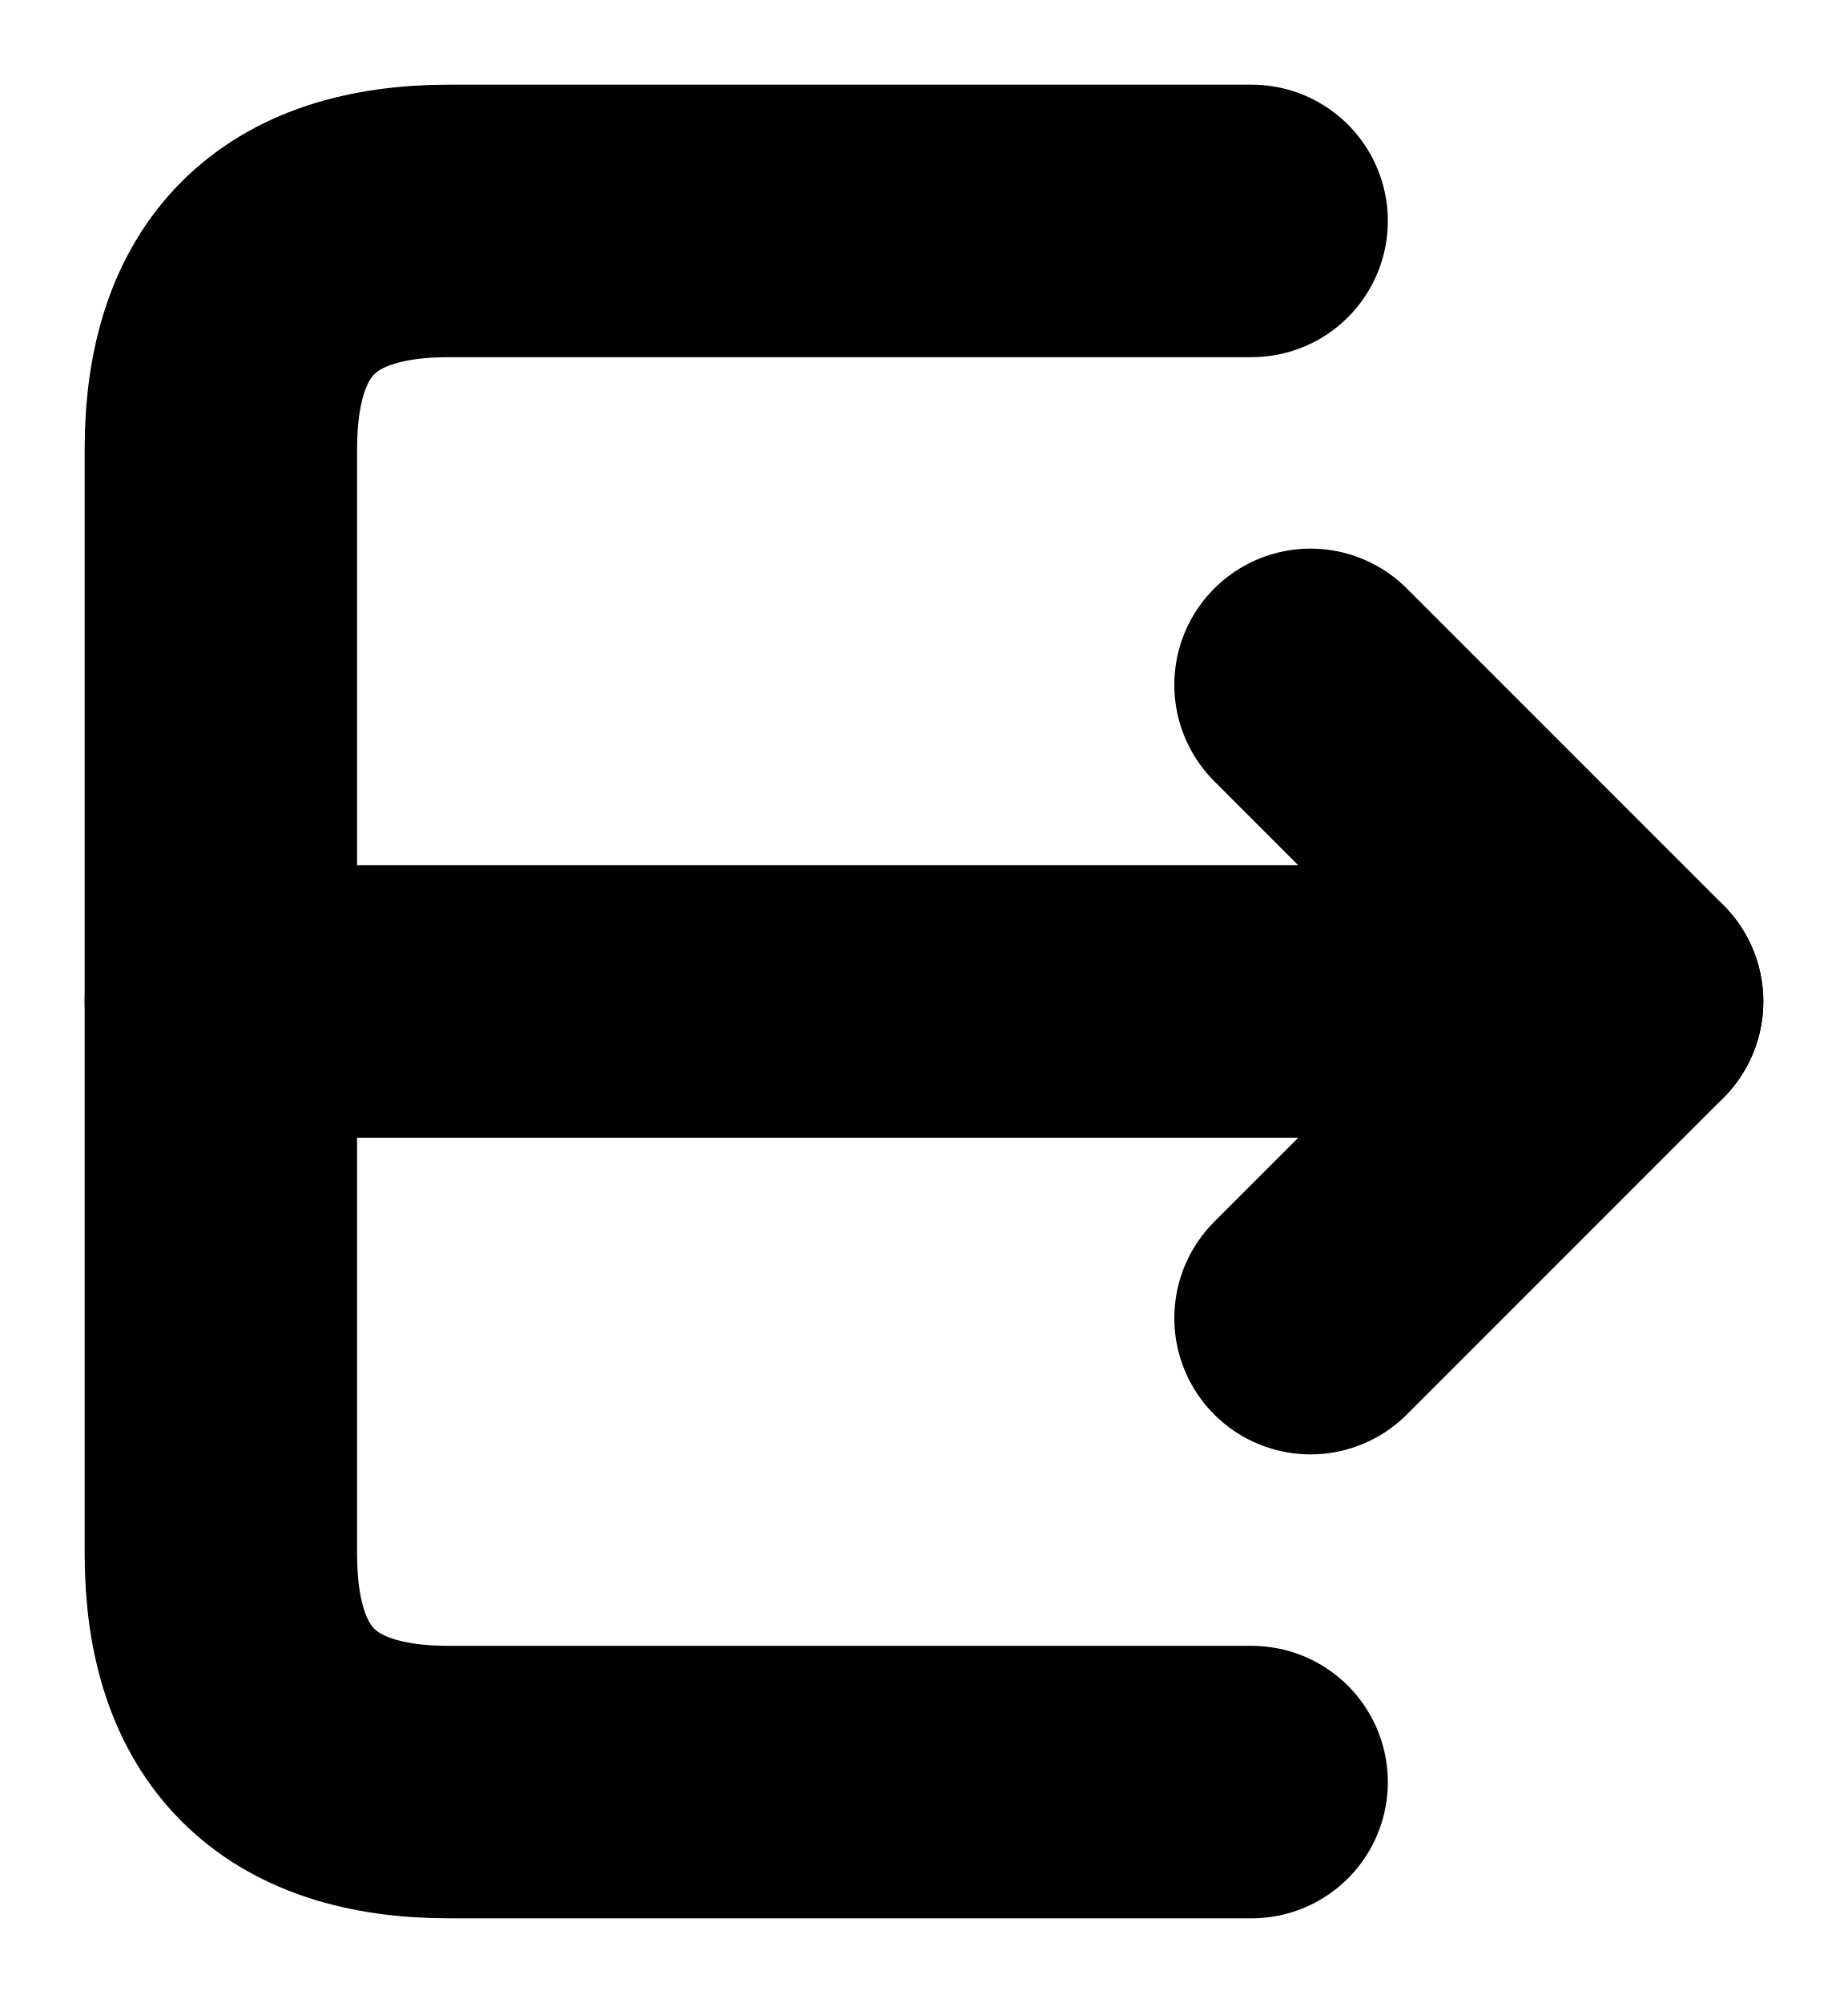
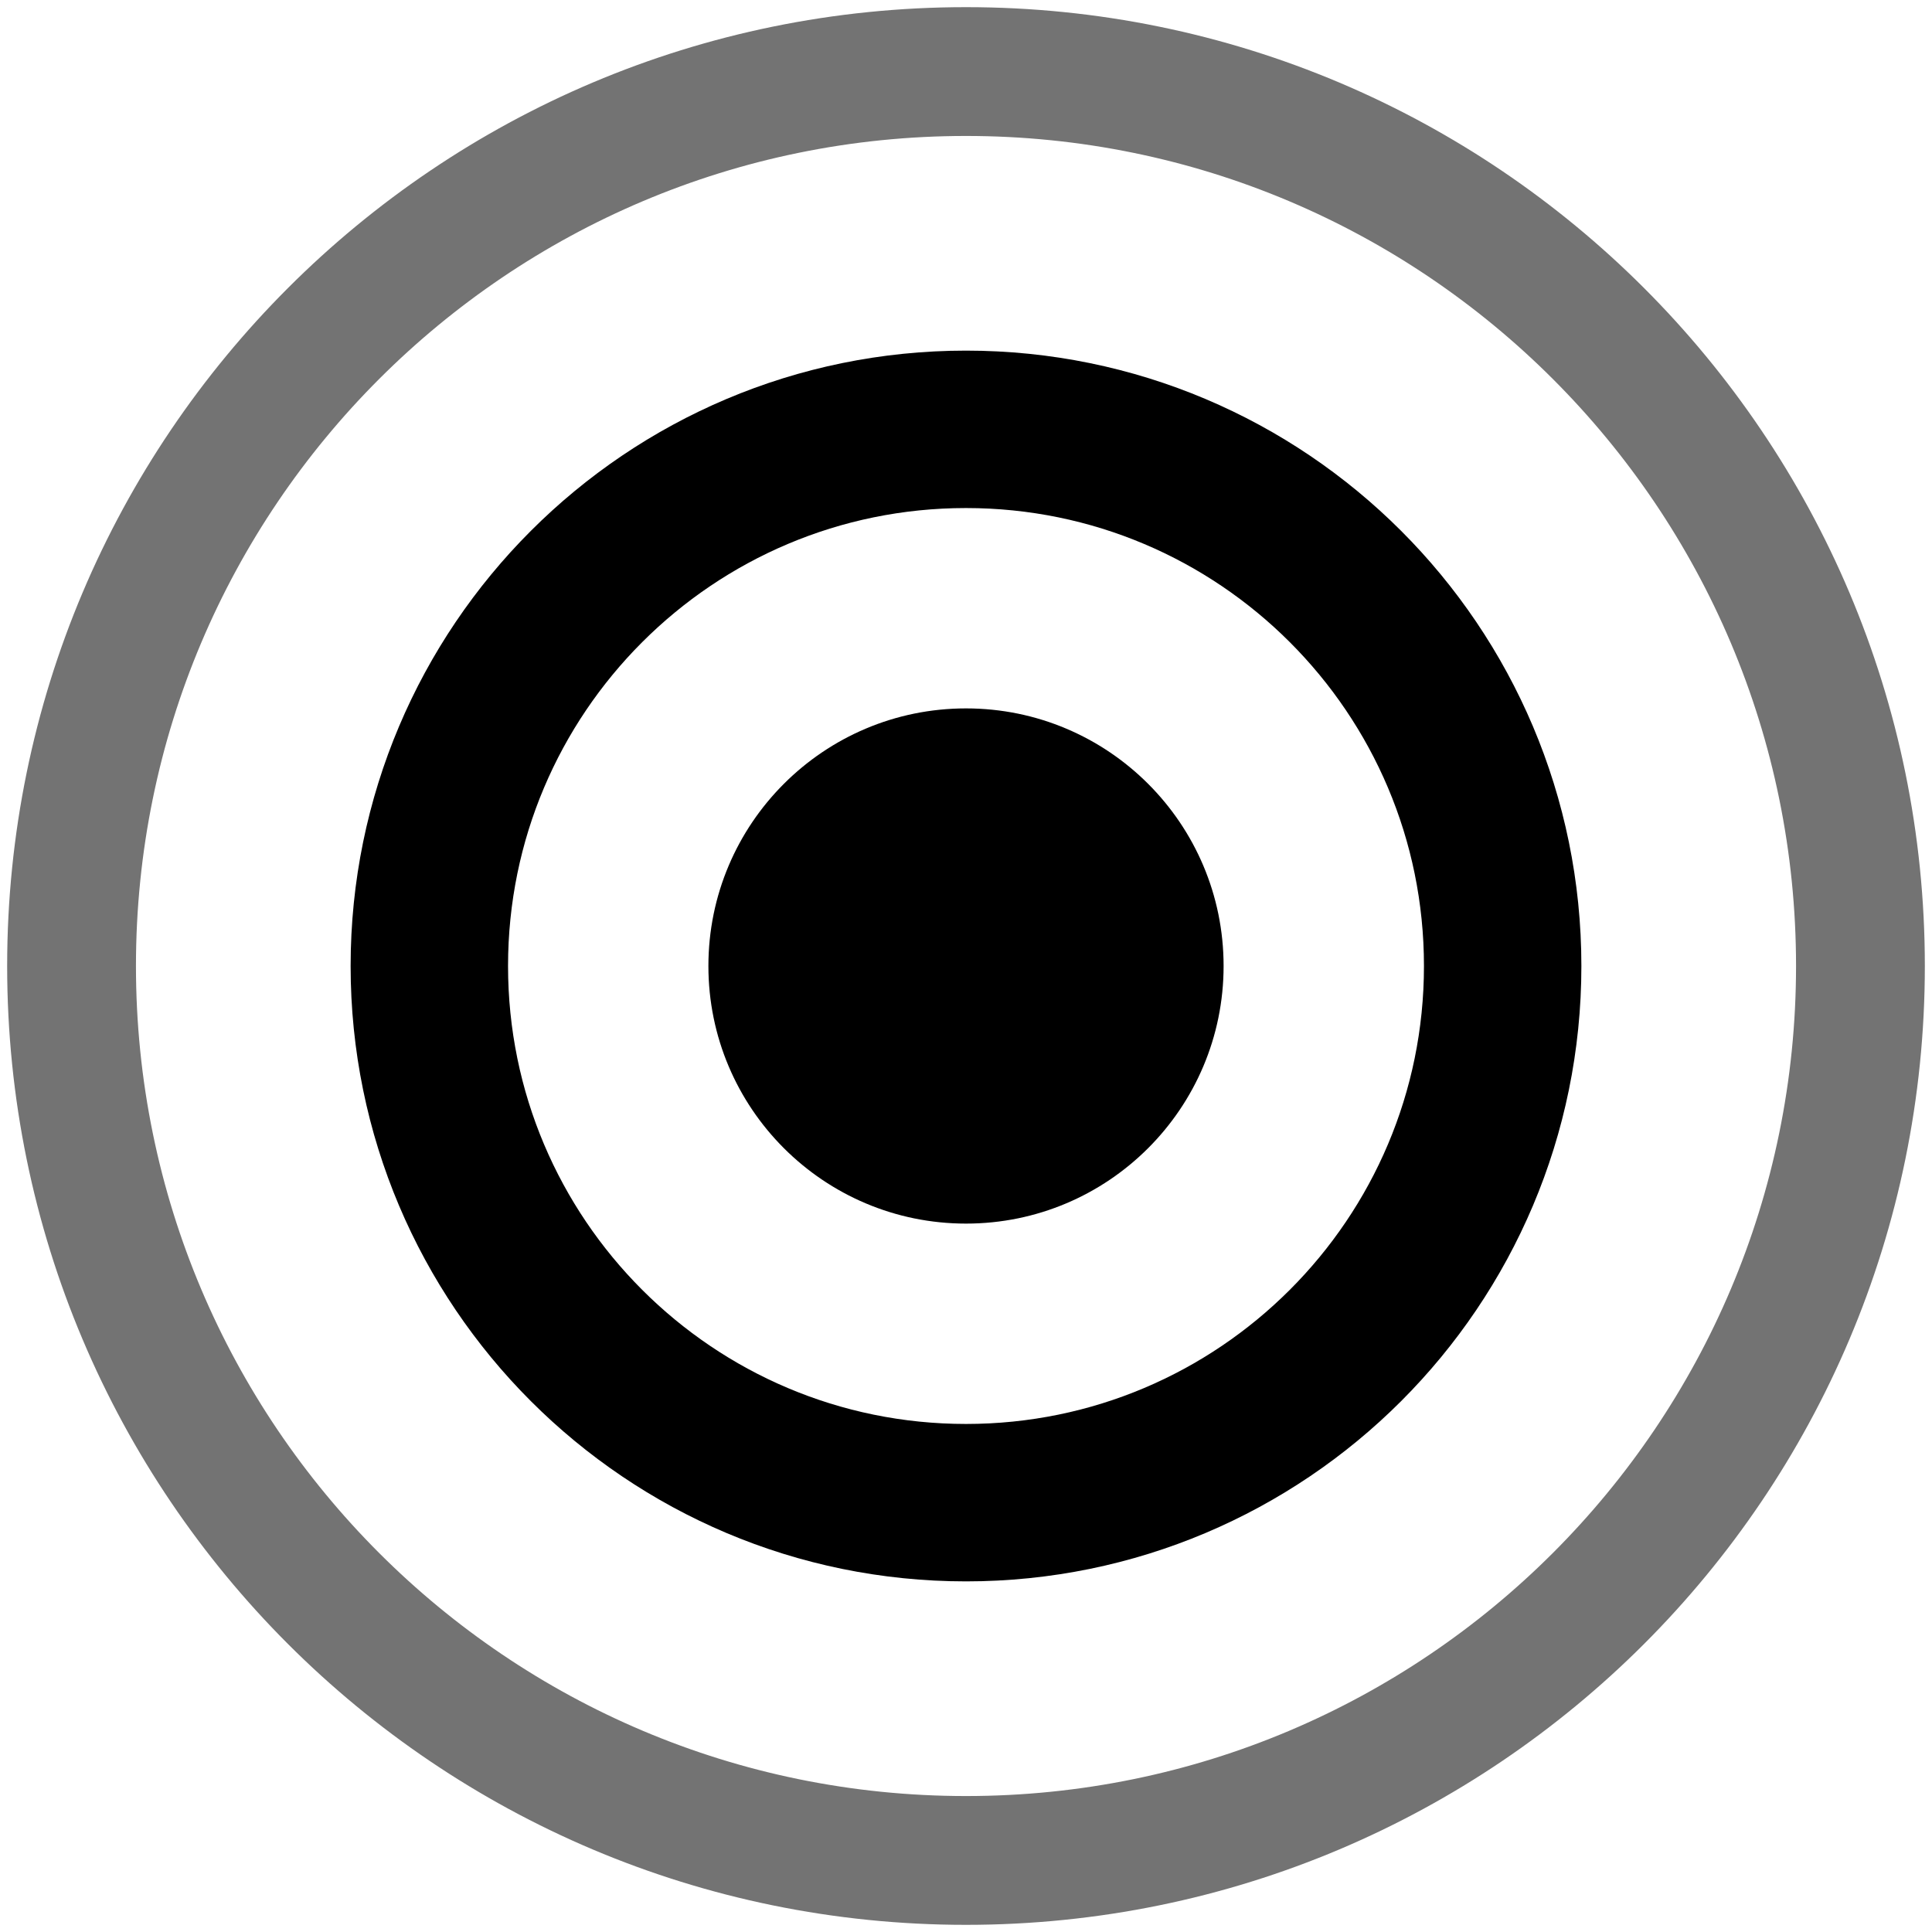
- <svg xmlns="http://www.w3.org/2000/svg" viewBox="270 240 502 544">
-   <g id="mark" fill="none" stroke="#000" stroke-width="74" stroke-linecap="round" stroke-linejoin="round">
-     <path d="M610 300 H392 Q330 300 330 362 V662 Q330 724 392 724 H610" />
-     <path d="M330 512 H712" />
-     <path d="M626 426 L712 512 L626 598" />
+ <svg xmlns="http://www.w3.org/2000/svg" viewBox="242 242 540 540">
+   <g fill="none" stroke="#000">
+     <circle cx="512" cy="512" r="150" stroke-width="44" />
+     <circle cx="512" cy="512" r="250" stroke-width="36" stroke-opacity="0.55" />
+     <circle cx="512" cy="512" r="72" fill="#000" stroke="none" />
  </g>
</svg>
